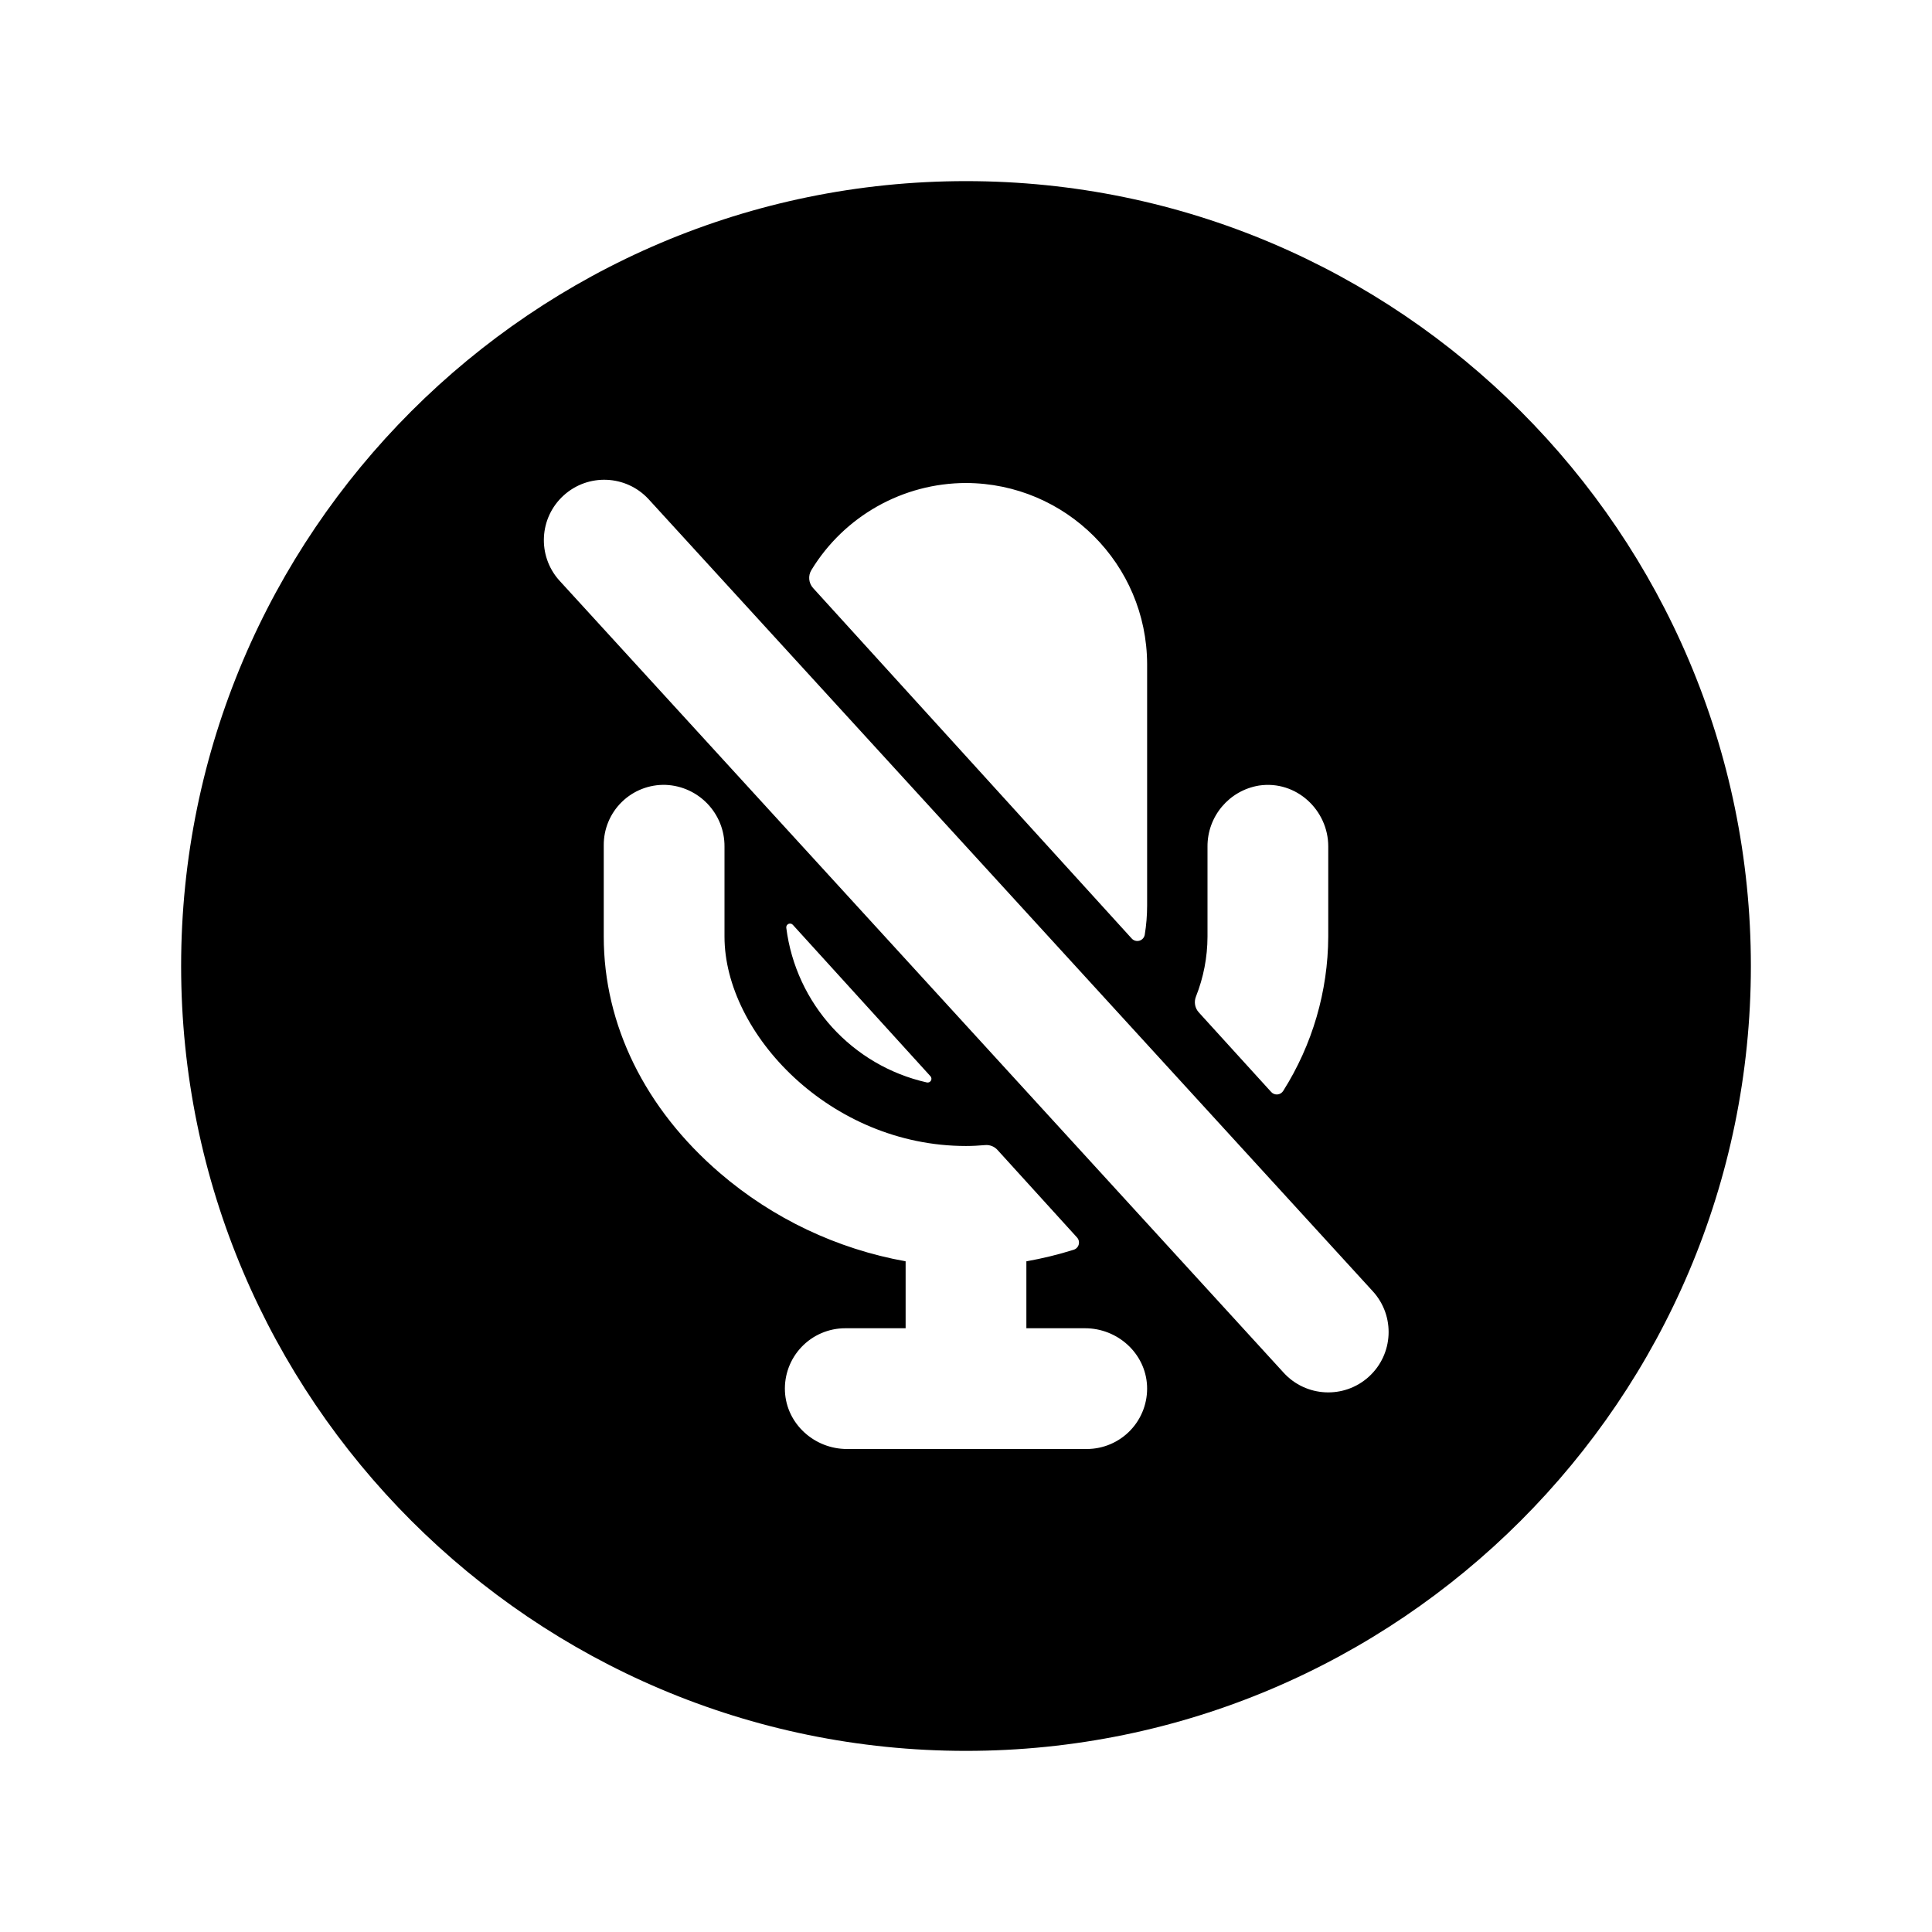
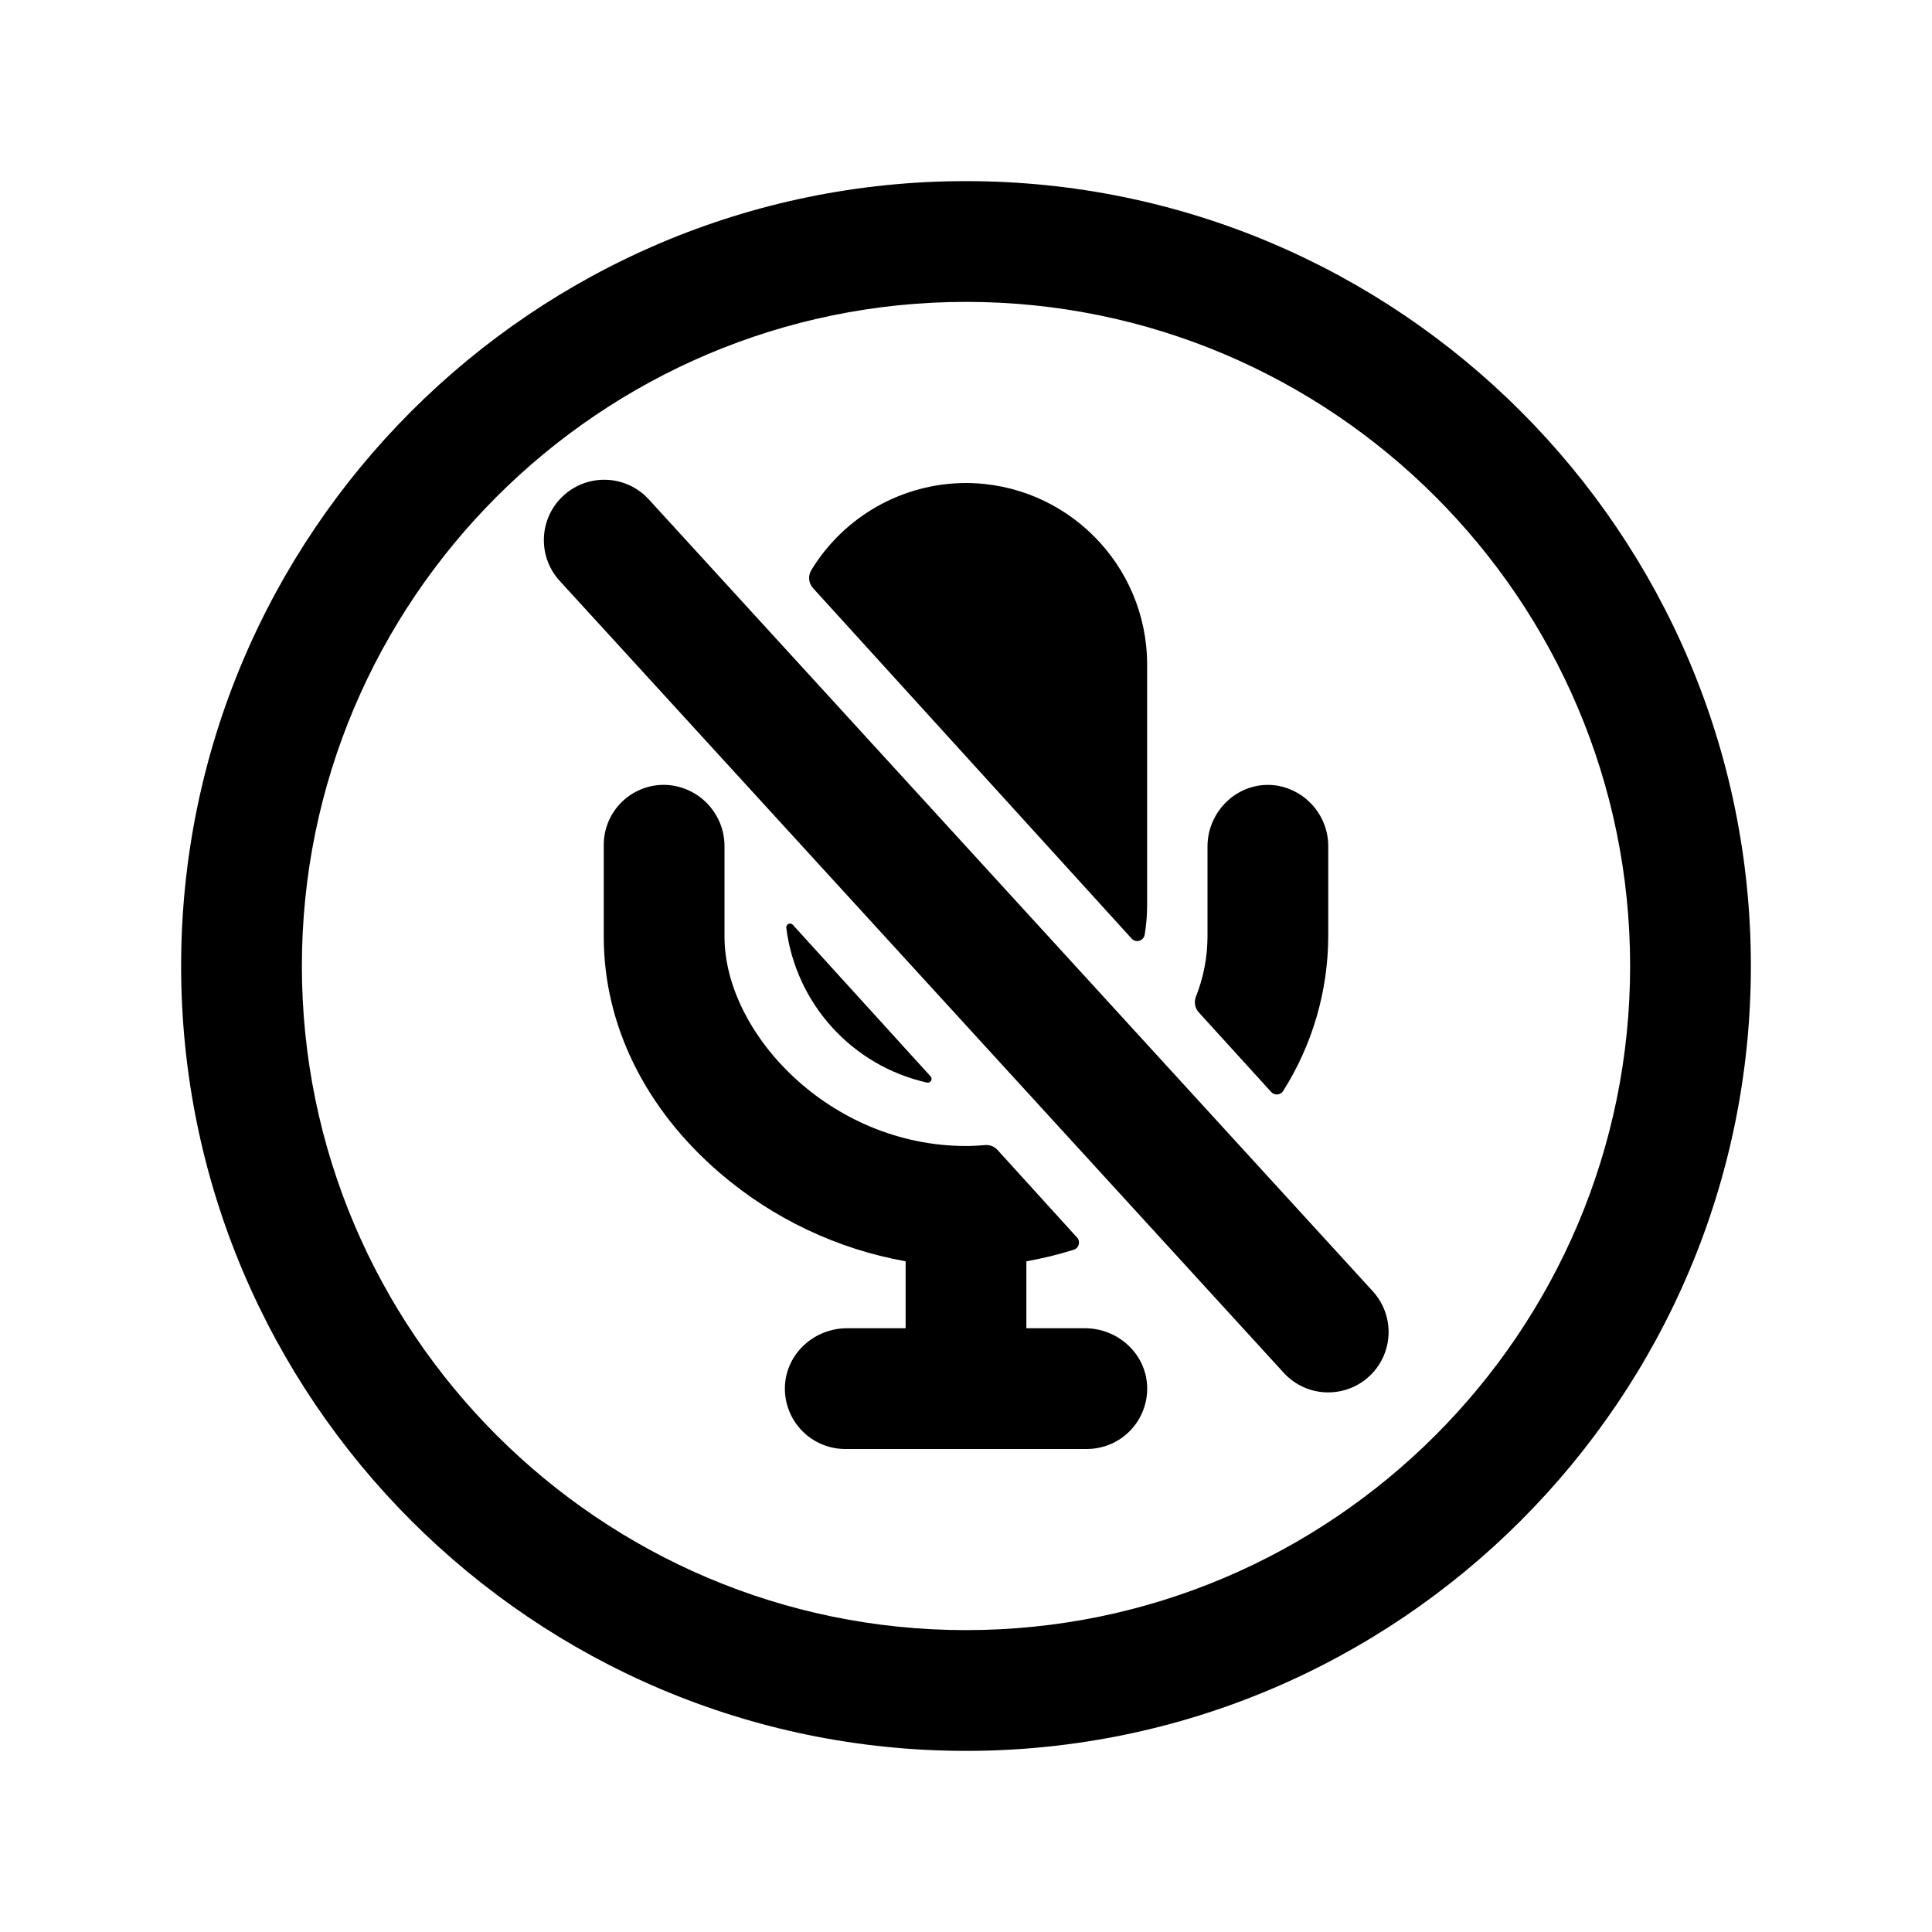
<svg xmlns="http://www.w3.org/2000/svg" width="512" height="512" viewBox="0 0 512 512">
-   <path d="M256,48C141.31,48,48,141.31,48,256s93.31,208,208,208,208-93.31,208-208S370.69,48,256,48Zm0,80h0a48.14,48.14,0,0,1,48,48v64a47.84,47.84,0,0,1-.63,7.71,2,2,0,0,1-3.46,1l-84.42-92.86a4,4,0,0,1-.47-4.77A48.08,48.08,0,0,1,256,128Zm32,256H224.45c-8.61,0-16-6.62-16.43-15.23A16,16,0,0,1,224,352h16V334.26a103.71,103.71,0,0,1-49.21-23.38C170.94,293.83,160,271.58,160,248.22V224a15.91,15.91,0,0,1,16.39-16A16.26,16.26,0,0,1,192,224.4v23.82c0,25.66,28,55.48,64,55.48,1.67,0,3.37-.09,5.06-.24a3.94,3.94,0,0,1,3.29,1.29l21.07,23.19a2,2,0,0,1-.89,3.26A100.33,100.33,0,0,1,272,334.26V352h15.55c8.61,0,16,6.62,16.43,15.23A16,16,0,0,1,288,384ZM210.11,245.09l36.46,40.11a1,1,0,0,1-.95,1.66,48.26,48.26,0,0,1-37.25-41A1,1,0,0,1,210.11,245.09ZM362.76,364.84a16,16,0,0,1-22.6-1.08l-192-210a16,16,0,0,1,23.68-21.52l192,210A16,16,0,0,1,362.76,364.84ZM352,248.22a77.12,77.12,0,0,1-11.93,40.87,2,2,0,0,1-3.19.3l-19.19-21.1a4,4,0,0,1-.76-4.16A43.35,43.35,0,0,0,320,248.22v-23.8a16.3,16.3,0,0,1,13.64-16.24c9.88-1.48,18.36,6.51,18.36,16.12Z" />
+   <path d="M256,464C141.31,464,48,370.69,48,256S141.31,48,256,48s208,93.31,208,208S370.69,464,256,464Zm0-384C159,80,80,159,80,256S159,432,256,432s176-78.95,176-176S353.05,80,256,80Z" />
+   <path d="M352,369a15.93,15.93,0,0,1-11.84-5.24l-192-210a16,16,0,0,1,23.68-21.52l192,210A16,16,0,0,1,352,369Z" />
+   <path d="M352,248.22v-23.8a16.3,16.3,0,0,0-13.64-16.24C328.48,206.7,320,214.69,320,224.3v23.92a43.35,43.35,0,0,1-3.07,15.91,4,4,0,0,0,.76,4.16l19.19,21.1a2,2,0,0,0,3.19-.3A77.12,77.12,0,0,0,352,248.22Z" />
+   <path d="M304,240V176a48.14,48.14,0,0,0-48-48h0a48.08,48.08,0,0,0-41,23.1,4,4,0,0,0,.47,4.77l84.42,92.86a2,2,0,0,0,3.46-1A47.84,47.84,0,0,0,304,240Z" />
+   <path d="M246.57,285.2l-36.46-40.11a1,1,0,0,0-1.74.8,48.26,48.26,0,0,0,37.25,41A1,1,0,0,0,246.57,285.2Z" />
+   <path d="M287.55,352H272V334.26a100.33,100.33,0,0,0,12.53-3.06,2,2,0,0,0,.89-3.26l-21.07-23.19a3.94,3.94,0,0,0-3.29-1.29c-1.69.15-3.39.24-5.06.24-36,0-64-29.82-64-55.48V224.4A16.26,16.26,0,0,0,176.39,208,15.91,15.91,0,0,0,160,224v24.22c0,23.36,10.94,45.61,30.79,62.66A103.71,103.71,0,0,0,240,334.26V352H224.45c-8.61,0-16,6.62-16.43,15.23A16,16,0,0,0,224,384h64a16,16,0,0,0,16-16.77C303.58,358.62,296.16,352,287.55,352Z" />
</svg>
